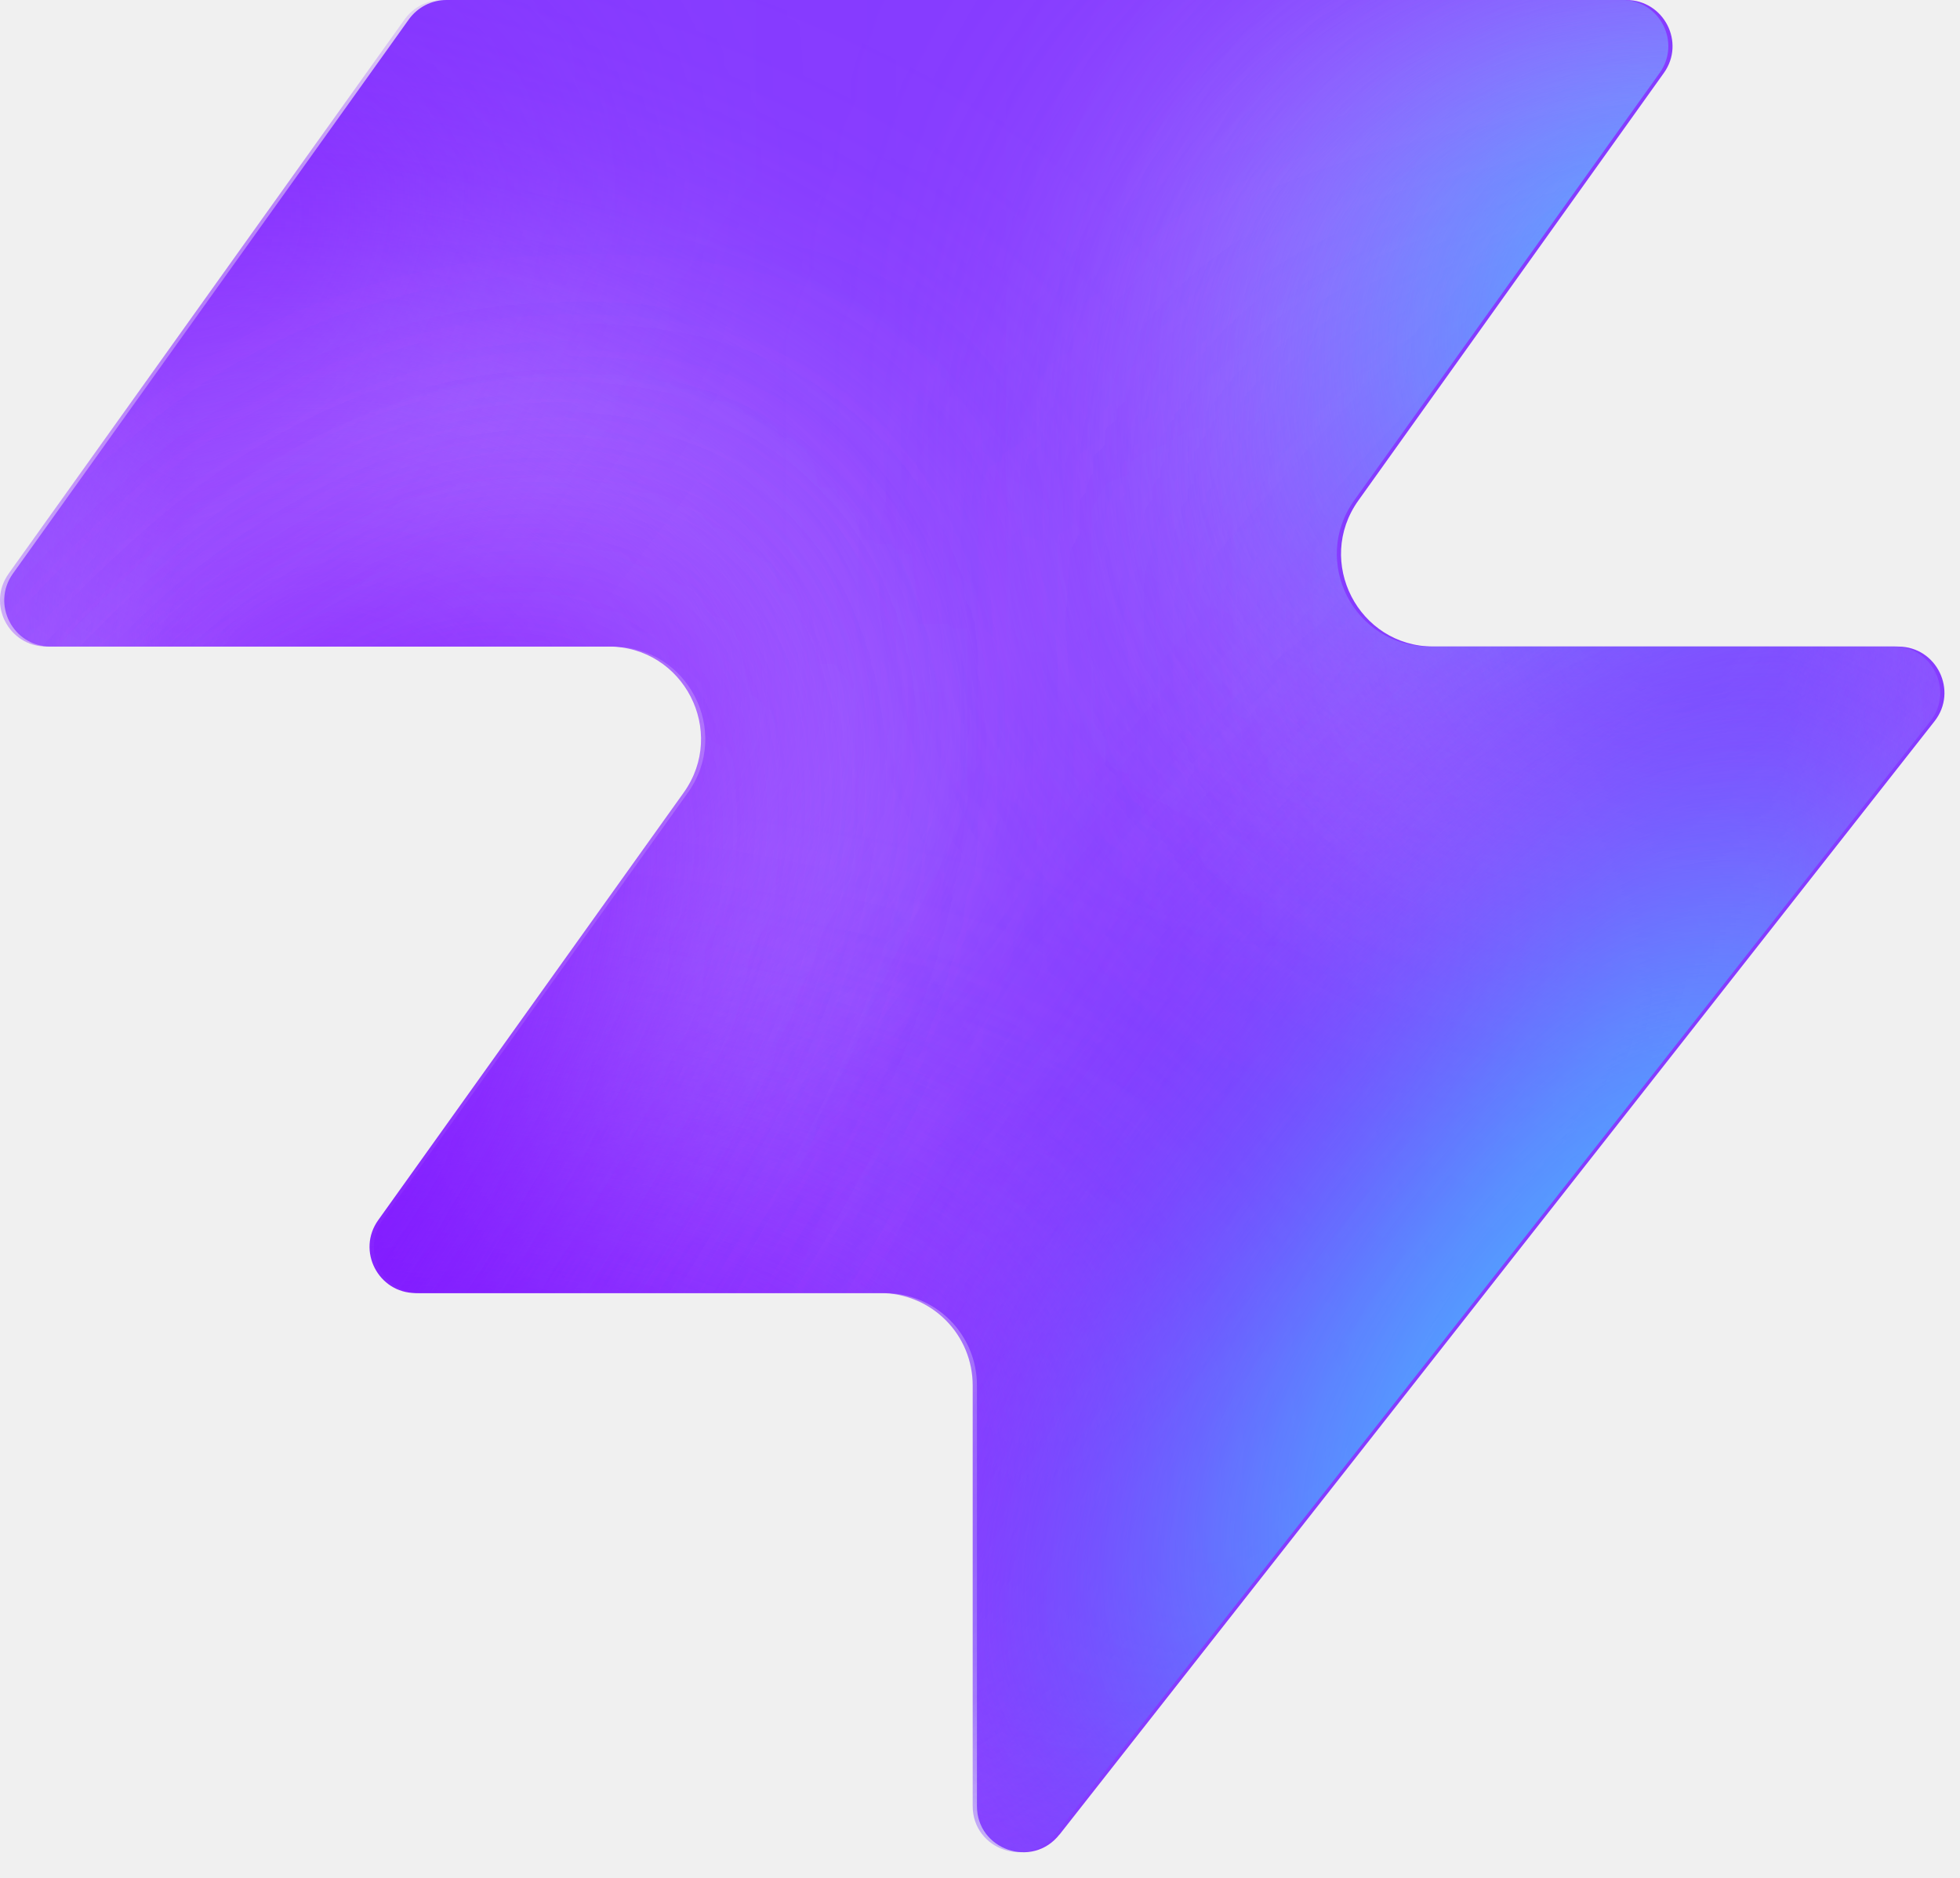
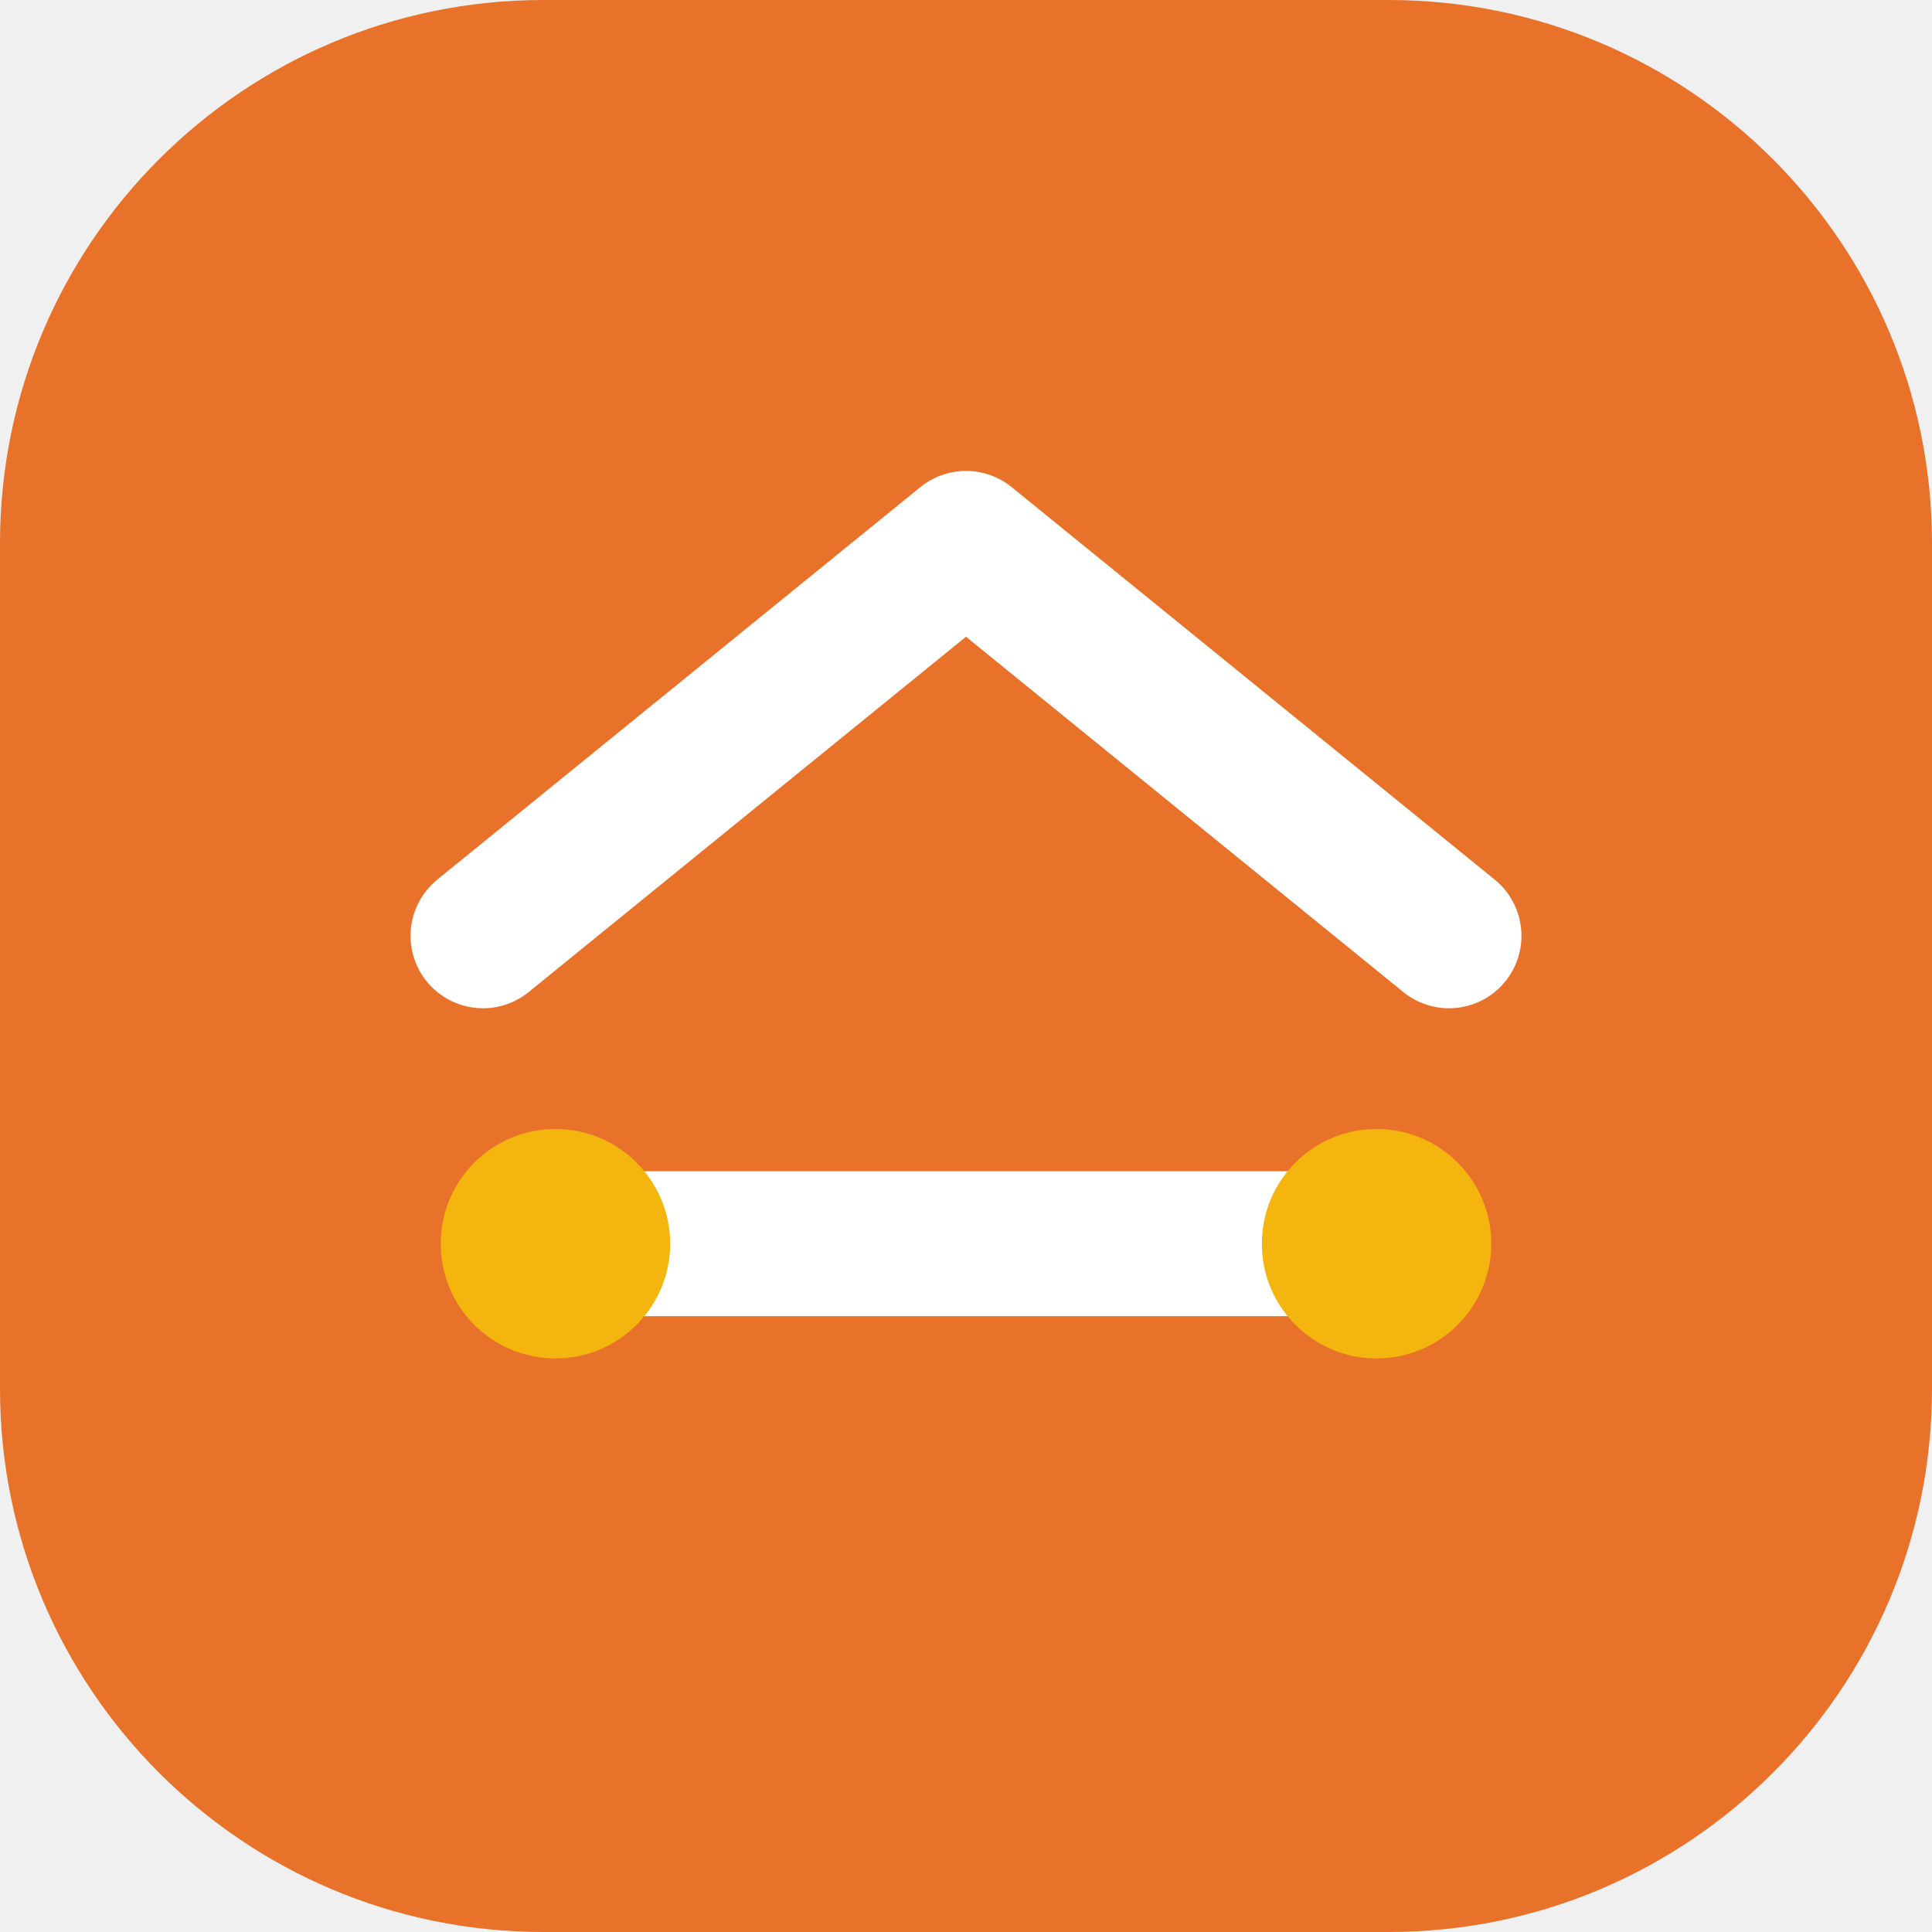
- <svg xmlns="http://www.w3.org/2000/svg" width="48" height="46" fill="none" viewBox="0 0 48 46">
-   <path fill="#863bff" d="M25.946 44.938c-.664.845-2.021.375-2.021-.698V33.937a2.26 2.26 0 0 0-2.262-2.262H10.287c-.92 0-1.456-1.04-.92-1.788l7.48-10.471c1.07-1.497 0-3.578-1.842-3.578H1.237c-.92 0-1.456-1.04-.92-1.788L10.013.474c.214-.297.556-.474.92-.474h28.894c.92 0 1.456 1.04.92 1.788l-7.48 10.471c-1.07 1.498 0 3.579 1.842 3.579h11.377c.943 0 1.473 1.088.89 1.83L25.947 44.94z" style="fill:#863bff;fill:color(display-p3 .525 .23 1);fill-opacity:1" />
-   <mask id="a" width="48" height="46" x="0" y="0" maskUnits="userSpaceOnUse" style="mask-type:alpha">
-     <path fill="#000" d="M25.842 44.938c-.664.844-2.021.375-2.021-.698V33.937a2.26 2.26 0 0 0-2.262-2.262H10.183c-.92 0-1.456-1.04-.92-1.788l7.48-10.471c1.07-1.498 0-3.579-1.842-3.579H1.133c-.92 0-1.456-1.04-.92-1.787L9.91.473c.214-.297.556-.474.92-.474h28.894c.92 0 1.456 1.04.92 1.788l-7.48 10.471c-1.07 1.498 0 3.578 1.842 3.578h11.377c.943 0 1.473 1.088.89 1.832L25.843 44.94z" style="fill:#000;fill-opacity:1" />
-   </mask>
-   <g mask="url(#a)">
-     <g filter="url(#b)">
-       <ellipse cx="5.508" cy="14.704" fill="#ede6ff" rx="5.508" ry="14.704" style="fill:#ede6ff;fill:color(display-p3 .927 .903 1);fill-opacity:1" transform="matrix(.00324 1 1 -.00324 -4.47 31.516)" />
-     </g>
-     <g filter="url(#c)">
-       <ellipse cx="10.399" cy="29.851" fill="#ede6ff" rx="10.399" ry="29.851" style="fill:#ede6ff;fill:color(display-p3 .927 .903 1);fill-opacity:1" transform="matrix(.00324 1 1 -.00324 -39.328 7.883)" />
-     </g>
-     <g filter="url(#d)">
-       <ellipse cx="5.508" cy="30.487" fill="#7e14ff" rx="5.508" ry="30.487" style="fill:#7e14ff;fill:color(display-p3 .492 .077 1);fill-opacity:1" transform="rotate(89.814 -25.913 -14.639)scale(1 -1)" />
-     </g>
-     <g filter="url(#e)">
-       <ellipse cx="5.508" cy="30.599" fill="#7e14ff" rx="5.508" ry="30.599" style="fill:#7e14ff;fill:color(display-p3 .492 .077 1);fill-opacity:1" transform="rotate(89.814 -32.644 -3.334)scale(1 -1)" />
-     </g>
-     <g filter="url(#f)">
-       <ellipse cx="5.508" cy="30.599" fill="#7e14ff" rx="5.508" ry="30.599" style="fill:#7e14ff;fill:color(display-p3 .492 .077 1);fill-opacity:1" transform="matrix(.00324 1 1 -.00324 -34.34 30.47)" />
-     </g>
-     <g filter="url(#g)">
-       <ellipse cx="14.072" cy="22.078" fill="#ede6ff" rx="14.072" ry="22.078" style="fill:#ede6ff;fill:color(display-p3 .927 .903 1);fill-opacity:1" transform="rotate(93.35 24.506 48.493)scale(-1 1)" />
-     </g>
-     <g filter="url(#h)">
-       <ellipse cx="3.47" cy="21.501" fill="#7e14ff" rx="3.47" ry="21.501" style="fill:#7e14ff;fill:color(display-p3 .492 .077 1);fill-opacity:1" transform="rotate(89.009 28.708 47.59)scale(-1 1)" />
-     </g>
-     <g filter="url(#i)">
-       <ellipse cx="3.47" cy="21.501" fill="#7e14ff" rx="3.47" ry="21.501" style="fill:#7e14ff;fill:color(display-p3 .492 .077 1);fill-opacity:1" transform="rotate(89.009 28.708 47.59)scale(-1 1)" />
-     </g>
-     <g filter="url(#j)">
-       <ellipse cx=".387" cy="8.972" fill="#7e14ff" rx="4.407" ry="29.108" style="fill:#7e14ff;fill:color(display-p3 .492 .077 1);fill-opacity:1" transform="rotate(39.51 .387 8.972)" />
-     </g>
-     <g filter="url(#k)">
-       <ellipse cx="47.523" cy="-6.092" fill="#7e14ff" rx="4.407" ry="29.108" style="fill:#7e14ff;fill:color(display-p3 .492 .077 1);fill-opacity:1" transform="rotate(37.892 47.523 -6.092)" />
-     </g>
-     <g filter="url(#l)">
-       <ellipse cx="41.412" cy="6.333" fill="#47bfff" rx="5.971" ry="9.665" style="fill:#47bfff;fill:color(display-p3 .28 .748 1);fill-opacity:1" transform="rotate(37.892 41.412 6.333)" />
-     </g>
-     <g filter="url(#m)">
-       <ellipse cx="-1.879" cy="38.332" fill="#7e14ff" rx="4.407" ry="29.108" style="fill:#7e14ff;fill:color(display-p3 .492 .077 1);fill-opacity:1" transform="rotate(37.892 -1.88 38.332)" />
-     </g>
-     <g filter="url(#n)">
-       <ellipse cx="-1.879" cy="38.332" fill="#7e14ff" rx="4.407" ry="29.108" style="fill:#7e14ff;fill:color(display-p3 .492 .077 1);fill-opacity:1" transform="rotate(37.892 -1.88 38.332)" />
-     </g>
-     <g filter="url(#o)">
-       <ellipse cx="35.651" cy="29.907" fill="#7e14ff" rx="4.407" ry="29.108" style="fill:#7e14ff;fill:color(display-p3 .492 .077 1);fill-opacity:1" transform="rotate(37.892 35.651 29.907)" />
-     </g>
-     <g filter="url(#p)">
-       <ellipse cx="38.418" cy="32.4" fill="#47bfff" rx="5.971" ry="15.297" style="fill:#47bfff;fill:color(display-p3 .28 .748 1);fill-opacity:1" transform="rotate(37.892 38.418 32.4)" />
-     </g>
-   </g>
-   <defs>
-     <filter id="b" width="60.045" height="41.654" x="-19.77" y="16.149" color-interpolation-filters="sRGB" filterUnits="userSpaceOnUse">
-       <feFlood flood-opacity="0" result="BackgroundImageFix" />
-       <feBlend in="SourceGraphic" in2="BackgroundImageFix" result="shape" />
-       <feGaussianBlur result="effect1_foregroundBlur_2002_17158" stdDeviation="7.659" />
-     </filter>
-     <filter id="c" width="90.34" height="51.437" x="-54.613" y="-7.533" color-interpolation-filters="sRGB" filterUnits="userSpaceOnUse">
-       <feFlood flood-opacity="0" result="BackgroundImageFix" />
-       <feBlend in="SourceGraphic" in2="BackgroundImageFix" result="shape" />
-       <feGaussianBlur result="effect1_foregroundBlur_2002_17158" stdDeviation="7.659" />
-     </filter>
-     <filter id="d" width="79.355" height="29.4" x="-49.64" y="2.03" color-interpolation-filters="sRGB" filterUnits="userSpaceOnUse">
-       <feFlood flood-opacity="0" result="BackgroundImageFix" />
-       <feBlend in="SourceGraphic" in2="BackgroundImageFix" result="shape" />
-       <feGaussianBlur result="effect1_foregroundBlur_2002_17158" stdDeviation="4.596" />
-     </filter>
-     <filter id="e" width="79.579" height="29.4" x="-45.045" y="20.029" color-interpolation-filters="sRGB" filterUnits="userSpaceOnUse">
-       <feFlood flood-opacity="0" result="BackgroundImageFix" />
-       <feBlend in="SourceGraphic" in2="BackgroundImageFix" result="shape" />
-       <feGaussianBlur result="effect1_foregroundBlur_2002_17158" stdDeviation="4.596" />
-     </filter>
-     <filter id="f" width="79.579" height="29.4" x="-43.513" y="21.178" color-interpolation-filters="sRGB" filterUnits="userSpaceOnUse">
-       <feFlood flood-opacity="0" result="BackgroundImageFix" />
-       <feBlend in="SourceGraphic" in2="BackgroundImageFix" result="shape" />
-       <feGaussianBlur result="effect1_foregroundBlur_2002_17158" stdDeviation="4.596" />
-     </filter>
-     <filter id="g" width="74.749" height="58.852" x="15.756" y="-17.901" color-interpolation-filters="sRGB" filterUnits="userSpaceOnUse">
-       <feFlood flood-opacity="0" result="BackgroundImageFix" />
-       <feBlend in="SourceGraphic" in2="BackgroundImageFix" result="shape" />
-       <feGaussianBlur result="effect1_foregroundBlur_2002_17158" stdDeviation="7.659" />
-     </filter>
-     <filter id="h" width="61.377" height="25.362" x="23.548" y="2.284" color-interpolation-filters="sRGB" filterUnits="userSpaceOnUse">
-       <feFlood flood-opacity="0" result="BackgroundImageFix" />
-       <feBlend in="SourceGraphic" in2="BackgroundImageFix" result="shape" />
-       <feGaussianBlur result="effect1_foregroundBlur_2002_17158" stdDeviation="4.596" />
-     </filter>
-     <filter id="i" width="61.377" height="25.362" x="23.548" y="2.284" color-interpolation-filters="sRGB" filterUnits="userSpaceOnUse">
-       <feFlood flood-opacity="0" result="BackgroundImageFix" />
-       <feBlend in="SourceGraphic" in2="BackgroundImageFix" result="shape" />
-       <feGaussianBlur result="effect1_foregroundBlur_2002_17158" stdDeviation="4.596" />
-     </filter>
-     <filter id="j" width="56.045" height="63.649" x="-27.636" y="-22.853" color-interpolation-filters="sRGB" filterUnits="userSpaceOnUse">
-       <feFlood flood-opacity="0" result="BackgroundImageFix" />
-       <feBlend in="SourceGraphic" in2="BackgroundImageFix" result="shape" />
-       <feGaussianBlur result="effect1_foregroundBlur_2002_17158" stdDeviation="4.596" />
-     </filter>
-     <filter id="k" width="54.814" height="64.646" x="20.116" y="-38.415" color-interpolation-filters="sRGB" filterUnits="userSpaceOnUse">
-       <feFlood flood-opacity="0" result="BackgroundImageFix" />
-       <feBlend in="SourceGraphic" in2="BackgroundImageFix" result="shape" />
-       <feGaussianBlur result="effect1_foregroundBlur_2002_17158" stdDeviation="4.596" />
-     </filter>
-     <filter id="l" width="33.541" height="35.313" x="24.641" y="-11.323" color-interpolation-filters="sRGB" filterUnits="userSpaceOnUse">
-       <feFlood flood-opacity="0" result="BackgroundImageFix" />
-       <feBlend in="SourceGraphic" in2="BackgroundImageFix" result="shape" />
-       <feGaussianBlur result="effect1_foregroundBlur_2002_17158" stdDeviation="4.596" />
-     </filter>
-     <filter id="m" width="54.814" height="64.646" x="-29.286" y="6.009" color-interpolation-filters="sRGB" filterUnits="userSpaceOnUse">
-       <feFlood flood-opacity="0" result="BackgroundImageFix" />
-       <feBlend in="SourceGraphic" in2="BackgroundImageFix" result="shape" />
-       <feGaussianBlur result="effect1_foregroundBlur_2002_17158" stdDeviation="4.596" />
-     </filter>
-     <filter id="n" width="54.814" height="64.646" x="-29.286" y="6.009" color-interpolation-filters="sRGB" filterUnits="userSpaceOnUse">
-       <feFlood flood-opacity="0" result="BackgroundImageFix" />
-       <feBlend in="SourceGraphic" in2="BackgroundImageFix" result="shape" />
-       <feGaussianBlur result="effect1_foregroundBlur_2002_17158" stdDeviation="4.596" />
-     </filter>
-     <filter id="o" width="54.814" height="64.646" x="8.244" y="-2.416" color-interpolation-filters="sRGB" filterUnits="userSpaceOnUse">
-       <feFlood flood-opacity="0" result="BackgroundImageFix" />
-       <feBlend in="SourceGraphic" in2="BackgroundImageFix" result="shape" />
-       <feGaussianBlur result="effect1_foregroundBlur_2002_17158" stdDeviation="4.596" />
-     </filter>
-     <filter id="p" width="39.409" height="43.623" x="18.713" y="10.588" color-interpolation-filters="sRGB" filterUnits="userSpaceOnUse">
-       <feFlood flood-opacity="0" result="BackgroundImageFix" />
-       <feBlend in="SourceGraphic" in2="BackgroundImageFix" result="shape" />
-       <feGaussianBlur result="effect1_foregroundBlur_2002_17158" stdDeviation="4.596" />
-     </filter>
-   </defs>
+ <svg xmlns="http://www.w3.org/2000/svg" width="32" height="32" viewBox="0 0 32 32" fill="none">
+   <rect width="32" height="32" rx="9" fill="#e8722a" />
+   <path d="M8 15.5 16 9l8 6.5" stroke="#fff" stroke-width="2.4" stroke-linecap="round" stroke-linejoin="round" />
+   <path d="M9.2 20.6h13.6" stroke="#fff" stroke-width="2.4" stroke-linecap="round" />
+   <circle cx="9.2" cy="20.6" r="1.9" fill="#f4b60e" />
+   <circle cx="22.8" cy="20.6" r="1.9" fill="#f4b60e" />
</svg>
